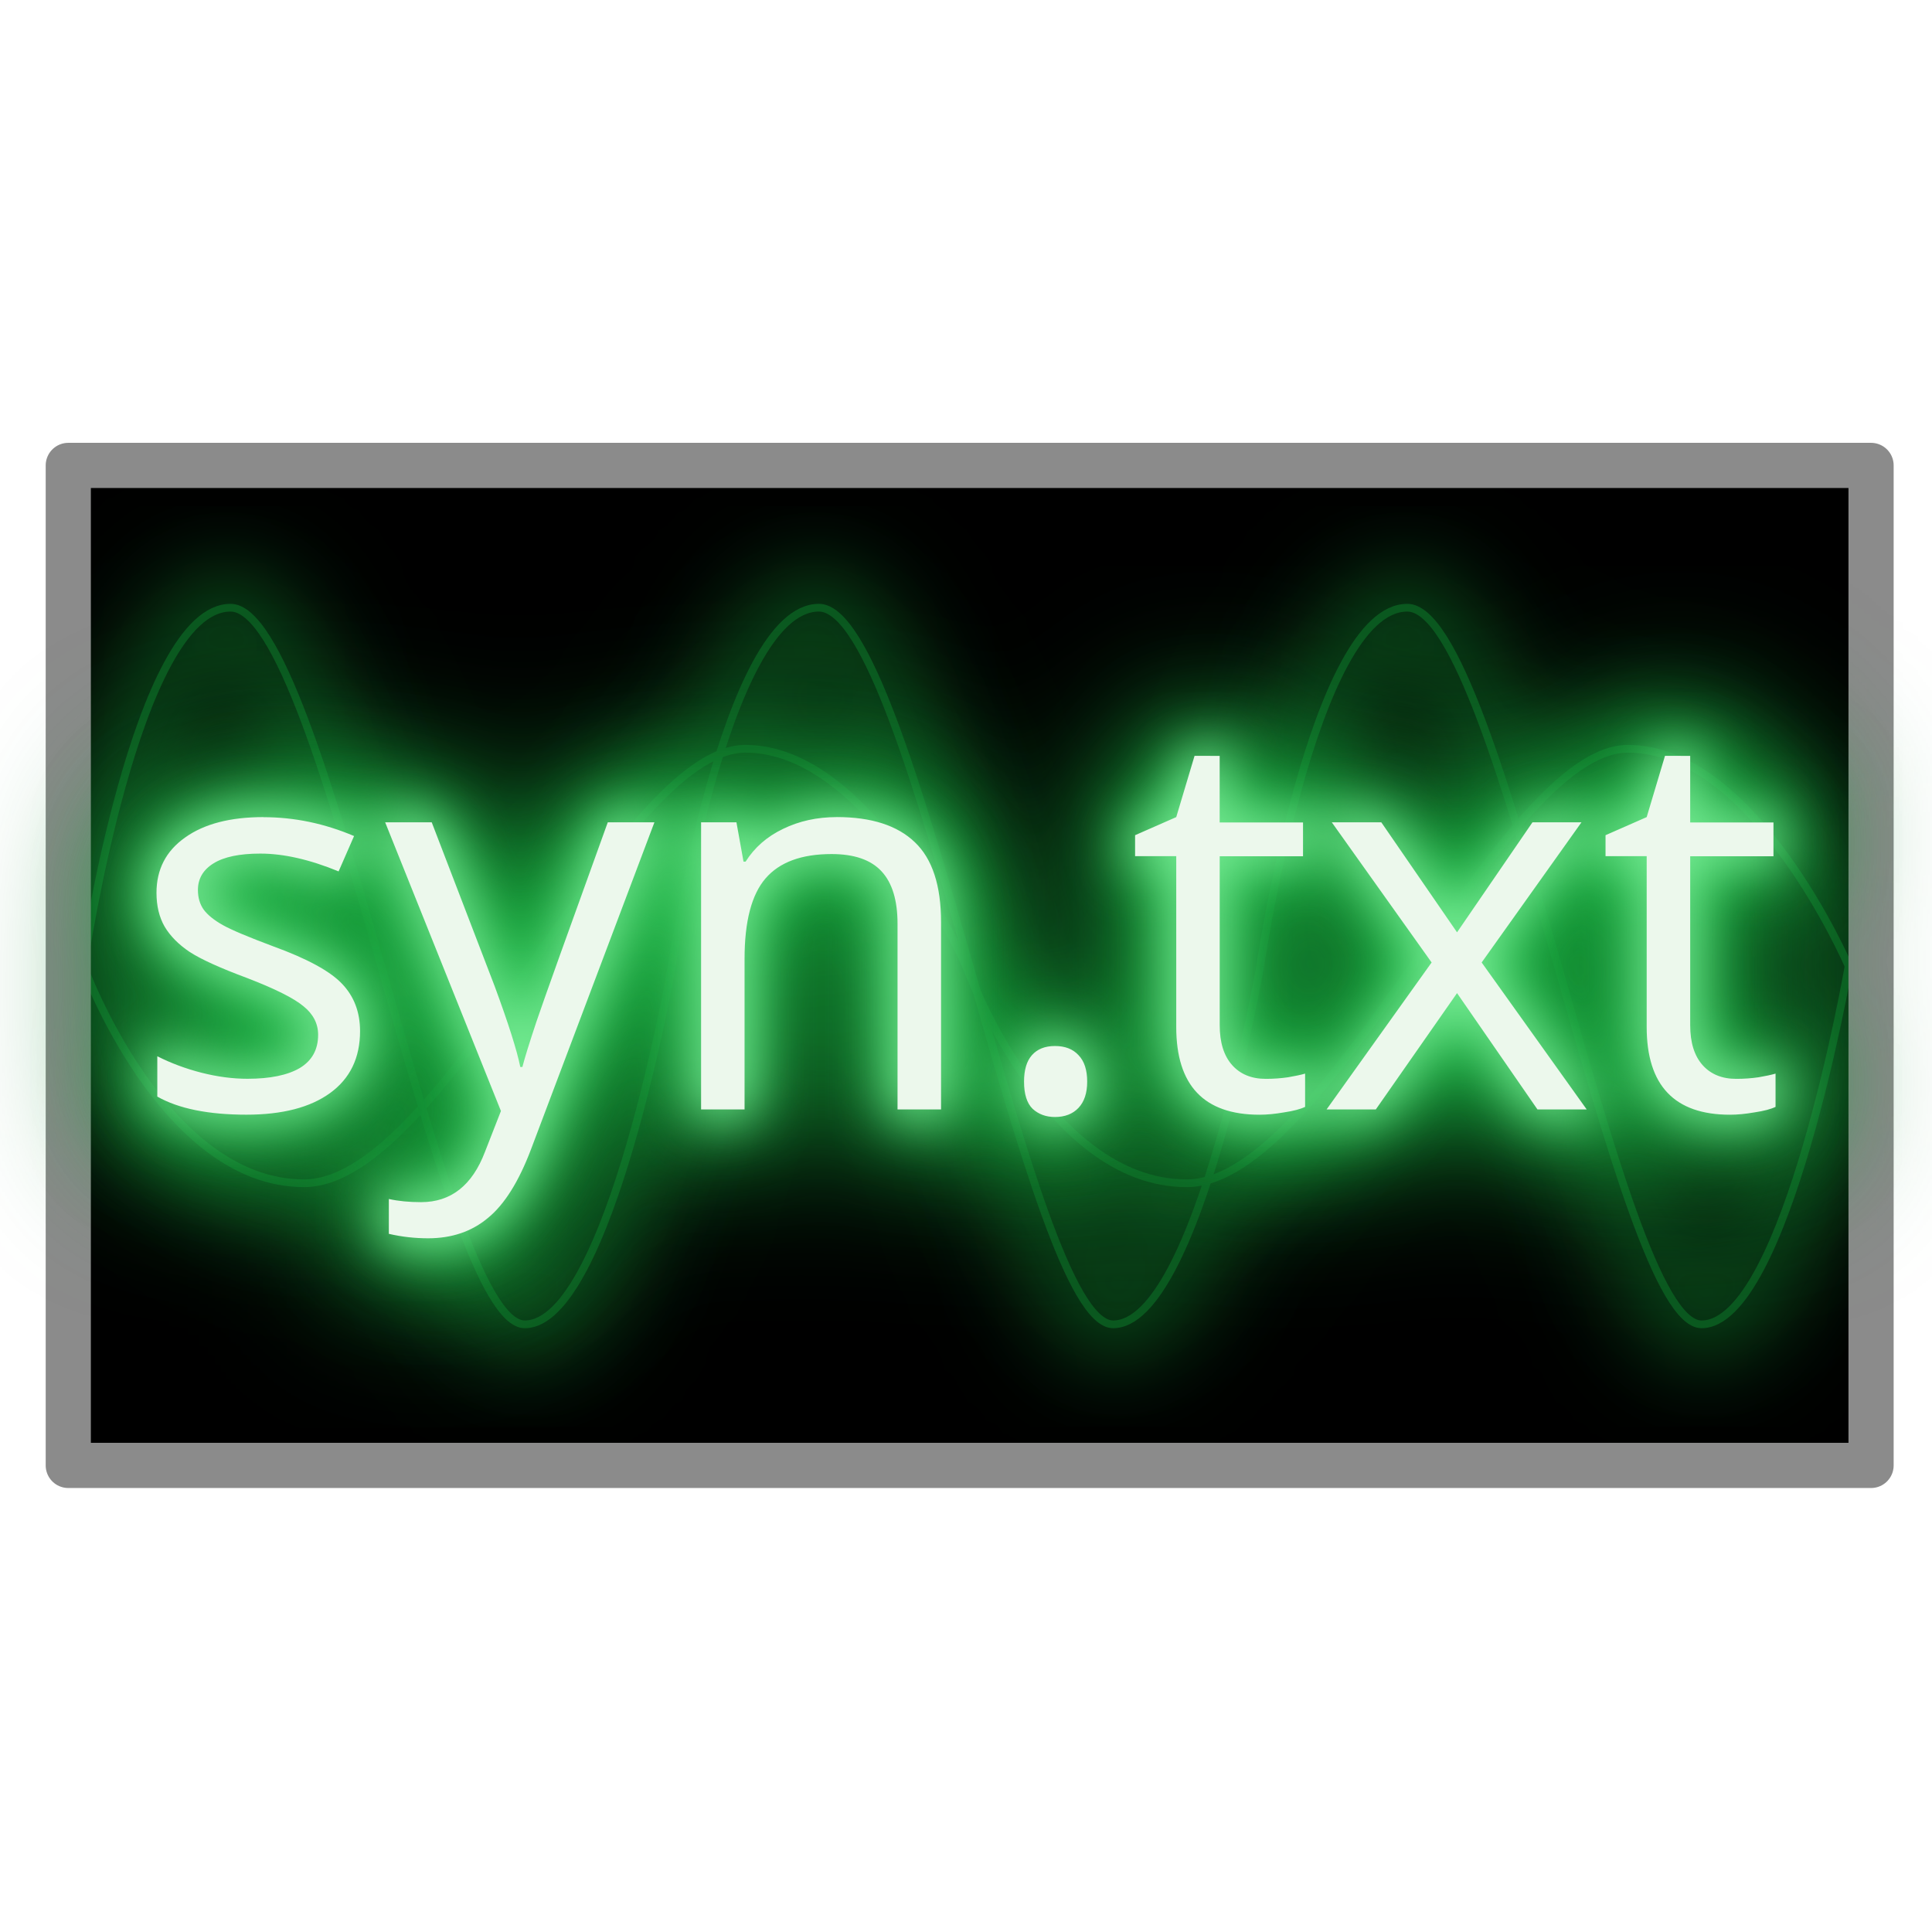
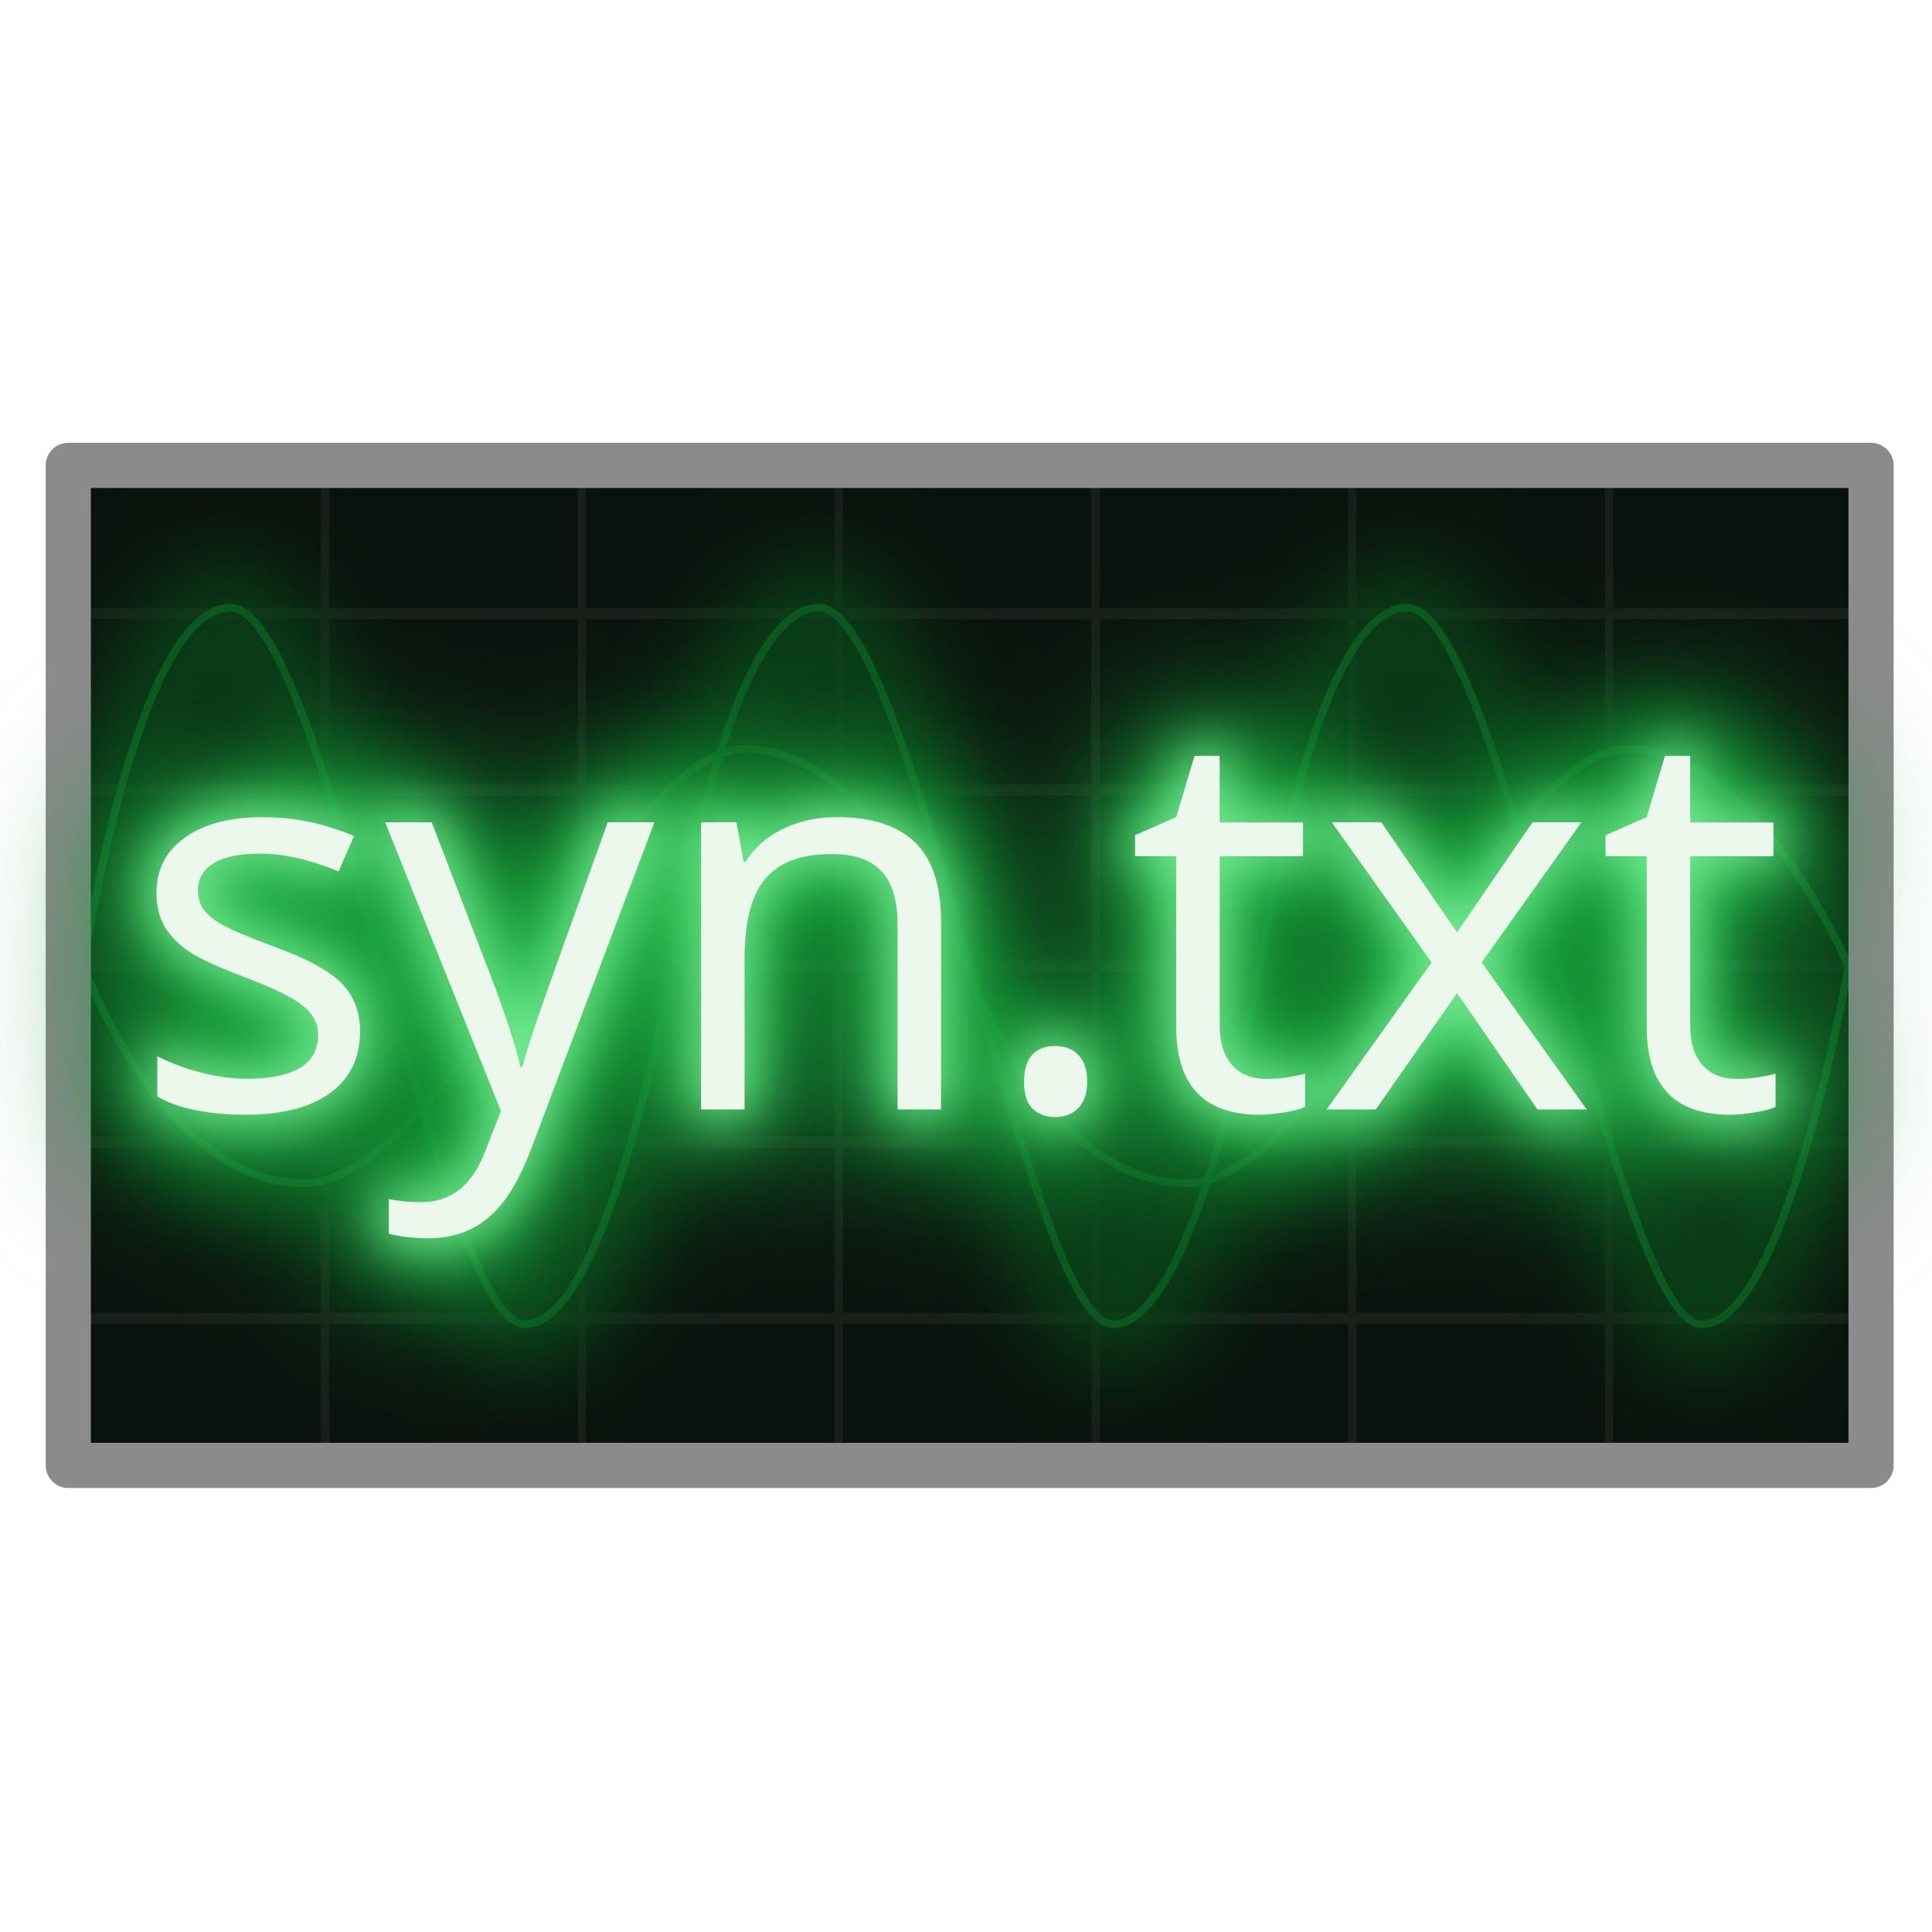
<svg xmlns="http://www.w3.org/2000/svg" xmlns:xlink="http://www.w3.org/1999/xlink" id="svg8" version="1.1" viewBox="0 0 50 50" height="50mm" width="50mm">
  <defs id="defs2">
    <linearGradient id="linearGradient1048">
      <stop style="stop-color:#95f3ad;stop-opacity:1;" offset="0" id="stop1044" />
      <stop style="stop-color:#95f3ad;stop-opacity:0;" offset="1" id="stop1046" />
    </linearGradient>
    <linearGradient xlink:href="#linearGradient1048" id="linearGradient1050" x1="3.995" y1="271.984" x2="46.194" y2="271.984" gradientUnits="userSpaceOnUse" />
    <filter style="color-interpolation-filters:sRGB" id="filter1521" x="-0.117" width="1.234" y="-0.392" height="1.784">
      <feGaussianBlur stdDeviation="7.709" id="feGaussianBlur1523" />
    </filter>
    <filter style="color-interpolation-filters:sRGB" id="filter1545" x="-0.078" width="1.156" y="-0.261" height="1.523">
      <feGaussianBlur stdDeviation="1.36" id="feGaussianBlur1547" />
    </filter>
    <filter style="color-interpolation-filters:sRGB" id="filter1549" x="-0.039" width="1.078" y="-0.131" height="1.261">
      <feGaussianBlur stdDeviation="0.68" id="feGaussianBlur1551" />
    </filter>
    <filter style="color-interpolation-filters:sRGB" id="filter2109" x="-0.057" width="1.115" y="-0.141" height="1.283">
      <feGaussianBlur stdDeviation="1.092" id="feGaussianBlur2111" />
    </filter>
    <filter style="color-interpolation-filters:sRGB" id="filter2463" x="-0.115" width="1.229" y="-0.283" height="1.565">
      <feGaussianBlur stdDeviation="2.184" id="feGaussianBlur2465" />
    </filter>
    <clipPath clipPathUnits="userSpaceOnUse" id="clipPath893">
      <rect style="fill:none;fill-opacity:1;stroke:#8b8b8b;stroke-width:1.169;stroke-linecap:round;stroke-linejoin:round;stroke-miterlimit:4;stroke-dasharray:none;stroke-dashoffset:0;stroke-opacity:1" id="rect895" width="46.656" height="25.88" x="68.306" y="259.045" />
    </clipPath>
    <clipPath clipPathUnits="userSpaceOnUse" id="clipPath902">
      <rect style="fill:none;fill-opacity:1;stroke:#000000;stroke-width:0.353;stroke-linecap:round;stroke-linejoin:round;stroke-miterlimit:4;stroke-dasharray:none;stroke-dashoffset:0;stroke-opacity:1" id="rect904" width="50" height="50" x="63.889" y="246.195" />
    </clipPath>
+     <clipPath clipPathUnits="userSpaceOnUse" id="clipPath893-3">
+       <rect style="fill:none;fill-opacity:1;stroke:#8b8b8b;stroke-width:1.169;stroke-linecap:round;stroke-linejoin:round;stroke-miterlimit:4;stroke-dasharray:none;stroke-dashoffset:0;stroke-opacity:1" id="rect895-6" width="46.656" height="25.88" x="68.306" y="259.045" />
+     </clipPath>
+     <clipPath clipPathUnits="userSpaceOnUse" id="clipPath893-2">
+       <rect style="fill:none;fill-opacity:1;stroke:#8b8b8b;stroke-width:1.169;stroke-linecap:round;stroke-linejoin:round;stroke-miterlimit:4;stroke-dasharray:none;stroke-dashoffset:0;stroke-opacity:1" id="rect895-3" width="46.656" height="25.88" x="68.306" y="259.045" />
+     </clipPath>
  </defs>
  <g id="layer1" transform="translate(0,-247)">
-     <rect style="fill:#000000;fill-opacity:1;stroke:none;stroke-width:1.169;stroke-linecap:round;stroke-linejoin:round;stroke-miterlimit:4;stroke-dasharray:none;stroke-dashoffset:0;stroke-opacity:1" id="rect815" width="46.656" height="25.88" x="1.767" y="259.045" />
+     <rect style="fill:#0a120d;fill-opacity:1;stroke:none;stroke-width:1.169;stroke-linecap:round;stroke-linejoin:round;stroke-miterlimit:4;stroke-dasharray:none;stroke-dashoffset:0;stroke-opacity:1" id="rect815" width="46.656" height="25.88" x="1.767" y="259.045" />
+     <g id="g5575" transform="translate(-51.59363,-8.673839)" style="stroke:#181e19;stroke-opacity:1">
+       <g id="g5560" style="stroke:#181e19;stroke-opacity:1">
+         <path style="fill:none;fill-opacity:1;stroke:#181e19;stroke-width:0.286px;stroke-linecap:butt;stroke-linejoin:miter;stroke-opacity:1" d="M 53.808,271.556 H 99.435" id="path5458" />
+         <path style="fill:none;fill-opacity:1;stroke:#181e19;stroke-width:0.286px;stroke-linecap:butt;stroke-linejoin:miter;stroke-opacity:1" d="M 53.808,276.115 H 99.435" id="path5458-6" />
+         <path style="fill:none;fill-opacity:1;stroke:#181e19;stroke-width:0.286px;stroke-linecap:butt;stroke-linejoin:miter;stroke-opacity:1" d="M 53.808,280.674 H 99.435" id="path5458-1" />
+         <path style="fill:none;fill-opacity:1;stroke:#181e19;stroke-width:0.286px;stroke-linecap:butt;stroke-linejoin:miter;stroke-opacity:1" d="M 53.808,285.233 H 99.435" id="path5458-0" />
+         <path style="fill:none;fill-opacity:1;stroke:#181e19;stroke-width:0.286px;stroke-linecap:butt;stroke-linejoin:miter;stroke-opacity:1" d="M 53.808,289.792 H 99.435" id="path5458-63" />
+       </g>
+       <g transform="translate(-0.2294105,-0.14416)" id="g5553" style="stroke:#181e19;stroke-opacity:1">
+         <path style="fill:none;fill-opacity:1;stroke:#181e19;stroke-width:0.215px;stroke-linecap:butt;stroke-linejoin:miter;stroke-opacity:1" d="m 60.236,267.988 v 25.661" id="path5458-2" />
+         <path style="fill:none;fill-opacity:1;stroke:#181e19;stroke-width:0.215px;stroke-linecap:butt;stroke-linejoin:miter;stroke-opacity:1" d="m 66.882,267.988 v 25.661" id="path5458-2-0" />
+         <path style="fill:none;fill-opacity:1;stroke:#181e19;stroke-width:0.215px;stroke-linecap:butt;stroke-linejoin:miter;stroke-opacity:1" d="m 73.528,267.988 v 25.661" id="path5458-2-6" />
+         <path style="fill:none;fill-opacity:1;stroke:#181e19;stroke-width:0.215px;stroke-linecap:butt;stroke-linejoin:miter;stroke-opacity:1" d="m 80.174,267.988 v 25.661" id="path5458-2-1" />
+         <path style="fill:none;fill-opacity:1;stroke:#181e19;stroke-width:0.215px;stroke-linecap:butt;stroke-linejoin:miter;stroke-opacity:1" d="m 86.819,267.988 v 25.661" id="path5458-2-5" />
+         <path style="fill:none;fill-opacity:1;stroke:#181e19;stroke-width:0.215px;stroke-linecap:butt;stroke-linejoin:miter;stroke-opacity:1" d="m 93.465,267.988 v 25.661" id="path5458-2-54" />
+       </g>
+     </g>
    <g id="g2543" transform="translate(-66.53985)" clip-path="url(#clipPath893)">
      <g transform="translate(0,1.758411)" style="stroke:#062a0f;stroke-opacity:1;filter:url(#filter2463)" id="g1607">
        <path style="fill:none;stroke:#062a0f;stroke-width:0.562;stroke-linecap:butt;stroke-linejoin:miter;stroke-miterlimit:4;stroke-dasharray:none;stroke-opacity:1" d="m 68.699,270.242 c 0,0 2.047,5.622 5.71,5.622 3.663,0 8.125,-11.244 11.421,-11.244 3.295,0 5.71,5.622 5.71,5.622" id="path817-5" />
        <path style="fill:none;stroke:#062a0f;stroke-width:0.562;stroke-linecap:butt;stroke-linejoin:miter;stroke-miterlimit:4;stroke-dasharray:none;stroke-opacity:1" d="m 91.54,270.242 c 0,0 2.047,5.622 5.71,5.622 3.663,0 8.125,-11.244 11.421,-11.244 3.295,0 5.71,5.622 5.71,5.622" id="path817-3-6" />
        <path style="fill:none;stroke:#062a0f;stroke-width:0.59;stroke-linecap:butt;stroke-linejoin:miter;stroke-miterlimit:4;stroke-dasharray:none;stroke-opacity:1" d="m 68.699,270.242 c 0,0 1.365,-9.273 3.807,-9.273 2.442,0 5.417,18.546 7.614,18.546 2.197,0 3.807,-9.273 3.807,-9.273" id="path817-7-29" />
        <path style="fill:none;stroke:#062a0f;stroke-width:0.59;stroke-linecap:butt;stroke-linejoin:miter;stroke-miterlimit:4;stroke-dasharray:none;stroke-opacity:1" d="m 83.926,270.242 c 0,0 1.365,-9.273 3.807,-9.273 2.442,0 5.417,18.546 7.614,18.546 2.197,0 3.807,-9.273 3.807,-9.273" id="path817-3-5-1" />
        <path style="fill:none;stroke:#062a0f;stroke-width:0.59;stroke-linecap:butt;stroke-linejoin:miter;stroke-miterlimit:4;stroke-dasharray:none;stroke-opacity:1" d="m 99.154,270.242 c 0,0 1.365,-9.273 3.807,-9.273 2.442,0 5.417,18.546 7.614,18.546 2.197,0 3.807,-9.273 3.807,-9.273" id="path817-7-2-2" />
      </g>
      <g transform="translate(0,1.758411)" style="stroke:#094518;stroke-width:2;stroke-miterlimit:4;stroke-dasharray:none;stroke-opacity:1;filter:url(#filter2109)" id="g1619">
        <path id="path1609" d="m 68.699,270.242 c 0,0 2.047,5.622 5.71,5.622 3.663,0 8.125,-11.244 11.421,-11.244 3.295,0 5.71,5.622 5.71,5.622" style="fill:none;stroke:#094518;stroke-width:2;stroke-linecap:butt;stroke-linejoin:miter;stroke-miterlimit:4;stroke-dasharray:none;stroke-opacity:1" />
        <path id="path1611" d="m 91.54,270.242 c 0,0 2.047,5.622 5.71,5.622 3.663,0 8.125,-11.244 11.421,-11.244 3.295,0 5.71,5.622 5.71,5.622" style="fill:none;stroke:#094518;stroke-width:2;stroke-linecap:butt;stroke-linejoin:miter;stroke-miterlimit:4;stroke-dasharray:none;stroke-opacity:1" />
        <path id="path1613" d="m 68.699,270.242 c 0,0 1.365,-9.273 3.807,-9.273 2.442,0 5.417,18.546 7.614,18.546 2.197,0 3.807,-9.273 3.807,-9.273" style="fill:none;stroke:#094518;stroke-width:2;stroke-linecap:butt;stroke-linejoin:miter;stroke-miterlimit:4;stroke-dasharray:none;stroke-opacity:1" />
        <path id="path1615" d="m 83.926,270.242 c 0,0 1.365,-9.273 3.807,-9.273 2.442,0 5.417,18.546 7.614,18.546 2.197,0 3.807,-9.273 3.807,-9.273" style="fill:none;stroke:#094518;stroke-width:2;stroke-linecap:butt;stroke-linejoin:miter;stroke-miterlimit:4;stroke-dasharray:none;stroke-opacity:1" />
        <path id="path1617" d="m 99.154,270.242 c 0,0 1.365,-9.273 3.807,-9.273 2.442,0 5.417,18.546 7.614,18.546 2.197,0 3.807,-9.273 3.807,-9.273" style="fill:none;stroke:#094518;stroke-width:2;stroke-linecap:butt;stroke-linejoin:miter;stroke-miterlimit:4;stroke-dasharray:none;stroke-opacity:1" />
      </g>
      <g style="stroke:#0a581f;stroke-width:0.2;stroke-miterlimit:4;stroke-dasharray:none;stroke-opacity:1" transform="translate(0,1.75841)" id="g2137">
        <path id="path2127" d="m 68.699,270.242 c 0,0 2.047,5.622 5.71,5.622 3.663,0 8.125,-11.244 11.421,-11.244 3.295,0 5.71,5.622 5.71,5.622" style="fill:none;stroke:#0a581f;stroke-width:0.2;stroke-linecap:butt;stroke-linejoin:miter;stroke-miterlimit:4;stroke-dasharray:none;stroke-opacity:1" />
        <path id="path2129" d="m 91.54,270.242 c 0,0 2.047,5.622 5.71,5.622 3.663,0 8.125,-11.244 11.421,-11.244 3.295,0 5.71,5.622 5.71,5.622" style="fill:none;stroke:#0a581f;stroke-width:0.2;stroke-linecap:butt;stroke-linejoin:miter;stroke-miterlimit:4;stroke-dasharray:none;stroke-opacity:1" />
        <path id="path2131" d="m 68.699,270.242 c 0,0 1.365,-9.273 3.807,-9.273 2.442,0 5.417,18.546 7.614,18.546 2.197,0 3.807,-9.273 3.807,-9.273" style="fill:none;stroke:#0a581f;stroke-width:0.2;stroke-linecap:butt;stroke-linejoin:miter;stroke-miterlimit:4;stroke-dasharray:none;stroke-opacity:1" />
        <path id="path2133" d="m 83.926,270.242 c 0,0 1.365,-9.273 3.807,-9.273 2.442,0 5.417,18.546 7.614,18.546 2.197,0 3.807,-9.273 3.807,-9.273" style="fill:none;stroke:#0a581f;stroke-width:0.2;stroke-linecap:butt;stroke-linejoin:miter;stroke-miterlimit:4;stroke-dasharray:none;stroke-opacity:1" />
        <path id="path2135" d="m 99.154,270.242 c 0,0 1.365,-9.273 3.807,-9.273 2.442,0 5.417,18.546 7.614,18.546 2.197,0 3.807,-9.273 3.807,-9.273" style="fill:none;stroke:#0a581f;stroke-width:0.2;stroke-linecap:butt;stroke-linejoin:miter;stroke-miterlimit:4;stroke-dasharray:none;stroke-opacity:1" />
      </g>
    </g>
    <rect y="259.045" x="1.767" height="25.88" width="46.656" id="rect852" style="fill:none;fill-opacity:1;stroke:#8b8b8b;stroke-width:1.169;stroke-linecap:round;stroke-linejoin:round;stroke-miterlimit:4;stroke-dasharray:none;stroke-dashoffset:0;stroke-opacity:1" />
    <g id="g1557" transform="translate(-63.88889,0.8047453)" clip-path="url(#clipPath902)">
      <path id="text986-6-3" transform="matrix(0.2645833,0,0,0.2645833,0,249.3192)" d="m 358.312,62.125 -1.793,5.996 -4.023,1.768 v 2.051 h 4.023 v 16.705 c 0,5.722 2.715,8.582 8.146,8.582 0.717,0 1.522,-0.077 2.41,-0.23 0.905,-0.137 1.588,-0.315 2.049,-0.537 v -3.254 c -0.41,0.12 -0.966,0.238 -1.666,0.357 -0.7,0.102 -1.426,0.154 -2.178,0.154 -1.401,0 -2.502,-0.452 -3.305,-1.357 -0.803,-0.905 -1.205,-2.204 -1.205,-3.895 V 71.939 h 8.148 v -3.307 h -8.148 V 62.125 Z m 46.016,0 -1.793,5.996 -4.023,1.768 v 2.051 h 4.023 v 16.705 c 0,5.722 2.717,8.582 8.148,8.582 0.717,0 1.52,-0.077 2.408,-0.23 0.905,-0.137 1.588,-0.315 2.049,-0.537 v -3.254 c -0.41,0.12 -0.964,0.238 -1.664,0.357 -0.7,0.102 -1.428,0.154 -2.18,0.154 -1.401,0 -2.502,-0.452 -3.305,-1.357 -0.803,-0.905 -1.203,-2.204 -1.203,-3.895 V 71.939 h 8.146 v -3.307 h -8.146 V 62.125 Z m -137.1,5.996 c -3.245,0 -5.798,0.666 -7.66,1.998 -1.862,1.315 -2.793,3.117 -2.793,5.406 0,1.281 0.265,2.382 0.795,3.305 0.547,0.922 1.366,1.752 2.459,2.486 1.11,0.717 2.973,1.563 5.586,2.537 2.75,1.059 4.594,1.98 5.533,2.766 0.957,0.769 1.436,1.7 1.436,2.793 0,1.452 -0.599,2.537 -1.795,3.254 -1.196,0.7 -2.903,1.051 -5.123,1.051 -1.435,0 -2.93,-0.197 -4.484,-0.59 -1.537,-0.393 -2.981,-0.93 -4.33,-1.613 v 3.945 c 2.084,1.179 4.987,1.768 8.711,1.768 3.519,0 6.252,-0.707 8.199,-2.125 1.947,-1.418 2.922,-3.433 2.922,-6.047 0,-1.862 -0.589,-3.409 -1.768,-4.639 -1.162,-1.23 -3.409,-2.451 -6.74,-3.664 -2.425,-0.905 -4.064,-1.596 -4.918,-2.074 -0.854,-0.478 -1.478,-0.982 -1.871,-1.512 -0.376,-0.53 -0.562,-1.17 -0.562,-1.922 0,-1.11 0.512,-1.981 1.537,-2.613 1.025,-0.632 2.545,-0.947 4.561,-0.947 2.289,0 4.842,0.581 7.66,1.742 l 1.512,-3.459 c -2.887,-1.23 -5.842,-1.846 -8.865,-1.846 z m 56.086,0 c -1.93,0 -3.682,0.384 -5.254,1.152 -1.571,0.752 -2.791,1.82 -3.662,3.203 h -0.205 L 313.5,68.633 h -3.457 v 28.082 h 4.252 V 81.982 c 0,-3.655 0.684,-6.277 2.051,-7.865 1.366,-1.589 3.517,-2.383 6.455,-2.383 2.221,0 3.853,0.564 4.895,1.691 1.042,1.127 1.562,2.834 1.562,5.123 v 18.166 h 4.254 V 78.395 c 0,-3.587 -0.854,-6.192 -2.562,-7.814 -1.708,-1.64 -4.253,-2.459 -7.635,-2.459 z m -44.172,0.512 11.324,28.236 -1.562,3.996 c -1.247,3.28 -3.331,4.92 -6.252,4.92 -1.161,0 -2.211,-0.104 -3.15,-0.309 v 3.408 c 1.264,0.29 2.544,0.436 3.842,0.436 2.323,0 4.279,-0.666 5.867,-1.998 1.606,-1.315 3.007,-3.553 4.203,-6.713 l 12.066,-31.977 h -4.561 c -3.929,10.863 -6.251,17.355 -6.969,19.473 -0.7,2.101 -1.161,3.588 -1.383,4.459 h -0.205 c -0.325,-1.623 -1.162,-4.263 -2.512,-7.918 l -6.148,-16.014 z m 92.596,0 9.762,13.709 -10.273,14.373 h 4.816 l 7.943,-11.377 7.865,11.377 h 4.816 l -10.273,-14.373 9.762,-13.709 h -4.791 l -7.379,10.762 -7.406,-10.762 z m -27.082,21.881 c -0.974,0 -1.724,0.299 -2.254,0.896 -0.512,0.581 -0.77,1.443 -0.77,2.588 0,1.23 0.282,2.119 0.846,2.666 0.581,0.53 1.307,0.793 2.178,0.793 0.974,0 1.743,-0.299 2.307,-0.896 0.564,-0.598 0.846,-1.452 0.846,-2.562 0,-1.144 -0.282,-2.007 -0.846,-2.588 -0.547,-0.598 -1.316,-0.896 -2.307,-0.896 z" style="font-style:normal;font-weight:normal;font-size:11.9px;line-height:1.25;font-family:sans-serif;letter-spacing:0px;word-spacing:0px;fill:#11832f;fill-opacity:1;stroke:#11832f;stroke-width:7.559;stroke-miterlimit:4;stroke-dasharray:none;stroke-opacity:1;filter:url(#filter1521)" />
      <path style="font-style:normal;font-weight:normal;font-size:11.9px;line-height:1.25;font-family:sans-serif;letter-spacing:0px;word-spacing:0px;fill:#19c146;fill-opacity:1;stroke:#19c146;stroke-width:1;stroke-miterlimit:4;stroke-dasharray:none;stroke-opacity:1;filter:url(#filter1545)" d="m 94.804,265.756 -0.474,1.586 -1.065,0.468 v 0.543 h 1.065 v 4.42 c 0,1.514 0.718,2.271 2.155,2.271 0.19,0 0.403,-0.02 0.638,-0.061 0.24,-0.036 0.42,-0.083 0.542,-0.142 v -0.861 c -0.108,0.032 -0.256,0.063 -0.441,0.095 -0.185,0.027 -0.377,0.041 -0.576,0.041 -0.371,0 -0.662,-0.12 -0.874,-0.359 -0.212,-0.24 -0.319,-0.583 -0.319,-1.03 v -4.372 h 2.156 v -0.875 H 95.454 v -1.722 z m 12.175,0 -0.474,1.586 -1.065,0.468 v 0.543 h 1.065 v 4.42 c 0,1.514 0.719,2.271 2.156,2.271 0.19,0 0.402,-0.02 0.637,-0.061 0.24,-0.036 0.42,-0.083 0.542,-0.142 v -0.861 c -0.108,0.032 -0.255,0.063 -0.44,0.095 -0.185,0.027 -0.378,0.041 -0.577,0.041 -0.371,0 -0.662,-0.12 -0.874,-0.359 -0.212,-0.24 -0.318,-0.583 -0.318,-1.03 v -4.372 h 2.155 v -0.875 h -2.155 v -1.722 z m -36.274,1.586 c -0.859,0 -1.534,0.176 -2.027,0.529 -0.493,0.348 -0.739,0.825 -0.739,1.43 0,0.339 0.07,0.63 0.21,0.874 0.145,0.244 0.361,0.464 0.651,0.658 0.294,0.19 0.786,0.414 1.478,0.671 0.728,0.28 1.215,0.524 1.464,0.732 0.253,0.203 0.38,0.45 0.38,0.739 0,0.384 -0.159,0.671 -0.475,0.861 -0.316,0.185 -0.768,0.278 -1.355,0.278 -0.38,0 -0.775,-0.052 -1.186,-0.156 -0.407,-0.104 -0.789,-0.246 -1.146,-0.427 v 1.044 c 0.551,0.312 1.32,0.468 2.305,0.468 0.931,0 1.654,-0.187 2.169,-0.562 0.515,-0.375 0.773,-0.908 0.773,-1.6 0,-0.493 -0.156,-0.902 -0.468,-1.227 -0.307,-0.325 -0.902,-0.649 -1.783,-0.969 -0.642,-0.24 -1.075,-0.422 -1.301,-0.549 -0.226,-0.127 -0.391,-0.26 -0.495,-0.4 -0.099,-0.14 -0.149,-0.31 -0.149,-0.508 0,-0.294 0.136,-0.524 0.407,-0.691 0.271,-0.167 0.673,-0.251 1.207,-0.251 0.606,0 1.281,0.154 2.027,0.461 l 0.4,-0.915 c -0.764,-0.325 -1.546,-0.488 -2.346,-0.488 z m 14.839,0 c -0.511,0 -0.974,0.102 -1.39,0.305 -0.416,0.199 -0.738,0.481 -0.969,0.847 h -0.054 l -0.183,-1.017 h -0.915 v 7.43 h 1.125 v -3.898 c 0,-0.967 0.181,-1.661 0.543,-2.081 0.362,-0.42 0.931,-0.63 1.708,-0.63 0.588,0 1.019,0.149 1.295,0.448 0.276,0.298 0.413,0.75 0.413,1.355 v 4.806 h 1.126 v -4.847 c 0,-0.949 -0.226,-1.638 -0.678,-2.068 -0.452,-0.434 -1.125,-0.651 -2.02,-0.651 z m -11.687,0.135 2.996,7.471 -0.413,1.057 c -0.33,0.868 -0.881,1.302 -1.654,1.302 -0.307,0 -0.585,-0.027 -0.834,-0.082 v 0.902 c 0.334,0.077 0.673,0.115 1.016,0.115 0.615,0 1.132,-0.176 1.552,-0.529 0.425,-0.348 0.796,-0.94 1.112,-1.776 l 3.193,-8.46 h -1.207 c -1.039,2.874 -1.654,4.592 -1.844,5.152 -0.185,0.556 -0.307,0.949 -0.366,1.18 h -0.054 c -0.086,-0.429 -0.308,-1.128 -0.665,-2.095 l -1.627,-4.237 z m 24.499,0 2.583,3.627 -2.718,3.803 h 1.274 l 2.102,-3.01 2.081,3.01 h 1.274 l -2.718,-3.803 2.583,-3.627 h -1.268 l -1.952,2.847 -1.96,-2.847 z m -7.165,5.789 c -0.258,0 -0.456,0.079 -0.596,0.237 -0.136,0.154 -0.204,0.382 -0.204,0.685 0,0.325 0.075,0.561 0.224,0.705 0.154,0.14 0.346,0.21 0.576,0.21 0.258,0 0.461,-0.079 0.61,-0.237 0.149,-0.158 0.224,-0.384 0.224,-0.678 0,-0.303 -0.075,-0.531 -0.224,-0.685 -0.145,-0.158 -0.348,-0.237 -0.61,-0.237 z" id="path1497" />
      <path id="path1499" d="m 94.804,265.756 -0.474,1.586 -1.065,0.468 v 0.543 h 1.065 v 4.42 c 0,1.514 0.718,2.271 2.155,2.271 0.19,0 0.403,-0.02 0.638,-0.061 0.24,-0.036 0.42,-0.083 0.542,-0.142 v -0.861 c -0.108,0.032 -0.256,0.063 -0.441,0.095 -0.185,0.027 -0.377,0.041 -0.576,0.041 -0.371,0 -0.662,-0.12 -0.874,-0.359 -0.212,-0.24 -0.319,-0.583 -0.319,-1.03 v -4.372 h 2.156 v -0.875 H 95.454 v -1.722 z m 12.175,0 -0.474,1.586 -1.065,0.468 v 0.543 h 1.065 v 4.42 c 0,1.514 0.719,2.271 2.156,2.271 0.19,0 0.402,-0.02 0.637,-0.061 0.24,-0.036 0.42,-0.083 0.542,-0.142 v -0.861 c -0.108,0.032 -0.255,0.063 -0.44,0.095 -0.185,0.027 -0.378,0.041 -0.577,0.041 -0.371,0 -0.662,-0.12 -0.874,-0.359 -0.212,-0.24 -0.318,-0.583 -0.318,-1.03 v -4.372 h 2.155 v -0.875 h -2.155 v -1.722 z m -36.274,1.586 c -0.859,0 -1.534,0.176 -2.027,0.529 -0.493,0.348 -0.739,0.825 -0.739,1.43 0,0.339 0.07,0.63 0.21,0.874 0.145,0.244 0.361,0.464 0.651,0.658 0.294,0.19 0.786,0.414 1.478,0.671 0.728,0.28 1.215,0.524 1.464,0.732 0.253,0.203 0.38,0.45 0.38,0.739 0,0.384 -0.159,0.671 -0.475,0.861 -0.316,0.185 -0.768,0.278 -1.355,0.278 -0.38,0 -0.775,-0.052 -1.186,-0.156 -0.407,-0.104 -0.789,-0.246 -1.146,-0.427 v 1.044 c 0.551,0.312 1.32,0.468 2.305,0.468 0.931,0 1.654,-0.187 2.169,-0.562 0.515,-0.375 0.773,-0.908 0.773,-1.6 0,-0.493 -0.156,-0.902 -0.468,-1.227 -0.307,-0.325 -0.902,-0.649 -1.783,-0.969 -0.642,-0.24 -1.075,-0.422 -1.301,-0.549 -0.226,-0.127 -0.391,-0.26 -0.495,-0.4 -0.099,-0.14 -0.149,-0.31 -0.149,-0.508 0,-0.294 0.136,-0.524 0.407,-0.691 0.271,-0.167 0.673,-0.251 1.207,-0.251 0.606,0 1.281,0.154 2.027,0.461 l 0.4,-0.915 c -0.764,-0.325 -1.546,-0.488 -2.346,-0.488 z m 14.839,0 c -0.511,0 -0.974,0.102 -1.39,0.305 -0.416,0.199 -0.738,0.481 -0.969,0.847 h -0.054 l -0.183,-1.017 h -0.915 v 7.43 h 1.125 v -3.898 c 0,-0.967 0.181,-1.661 0.543,-2.081 0.362,-0.42 0.931,-0.63 1.708,-0.63 0.588,0 1.019,0.149 1.295,0.448 0.276,0.298 0.413,0.75 0.413,1.355 v 4.806 h 1.126 v -4.847 c 0,-0.949 -0.226,-1.638 -0.678,-2.068 -0.452,-0.434 -1.125,-0.651 -2.02,-0.651 z m -11.687,0.135 2.996,7.471 -0.413,1.057 c -0.33,0.868 -0.881,1.302 -1.654,1.302 -0.307,0 -0.585,-0.027 -0.834,-0.082 v 0.902 c 0.334,0.077 0.673,0.115 1.016,0.115 0.615,0 1.132,-0.176 1.552,-0.529 0.425,-0.348 0.796,-0.94 1.112,-1.776 l 3.193,-8.46 h -1.207 c -1.039,2.874 -1.654,4.592 -1.844,5.152 -0.185,0.556 -0.307,0.949 -0.366,1.18 h -0.054 c -0.086,-0.429 -0.308,-1.128 -0.665,-2.095 l -1.627,-4.237 z m 24.499,0 2.583,3.627 -2.718,3.803 h 1.274 l 2.102,-3.01 2.081,3.01 h 1.274 l -2.718,-3.803 2.583,-3.627 h -1.268 l -1.952,2.847 -1.96,-2.847 z m -7.165,5.789 c -0.258,0 -0.456,0.079 -0.596,0.237 -0.136,0.154 -0.204,0.382 -0.204,0.685 0,0.325 0.075,0.561 0.224,0.705 0.154,0.14 0.346,0.21 0.576,0.21 0.258,0 0.461,-0.079 0.61,-0.237 0.149,-0.158 0.224,-0.384 0.224,-0.678 0,-0.303 -0.075,-0.531 -0.224,-0.685 -0.145,-0.158 -0.348,-0.237 -0.61,-0.237 z" style="font-style:normal;font-weight:normal;font-size:11.9px;line-height:1.25;font-family:sans-serif;letter-spacing:0px;word-spacing:0px;fill:#75eb93;fill-opacity:1;stroke:#75eb93;stroke-width:0.5;stroke-miterlimit:4;stroke-dasharray:none;stroke-opacity:1;filter:url(#filter1549)" />
      <path style="font-style:normal;font-weight:normal;font-size:11.9px;line-height:1.25;font-family:sans-serif;letter-spacing:0px;word-spacing:0px;fill:#ecf8ec;fill-opacity:1;stroke:none;stroke-width:1;stroke-miterlimit:4;stroke-dasharray:none;stroke-opacity:0.392" d="m 94.804,265.756 -0.474,1.586 -1.065,0.468 v 0.543 h 1.065 v 4.42 c 0,1.514 0.718,2.271 2.155,2.271 0.19,0 0.403,-0.02 0.638,-0.061 0.24,-0.036 0.42,-0.083 0.542,-0.142 v -0.861 c -0.108,0.032 -0.256,0.063 -0.441,0.095 -0.185,0.027 -0.377,0.041 -0.576,0.041 -0.371,0 -0.662,-0.12 -0.874,-0.359 -0.212,-0.24 -0.319,-0.583 -0.319,-1.03 v -4.372 h 2.156 v -0.875 H 95.454 v -1.722 z m 12.175,0 -0.474,1.586 -1.065,0.468 v 0.543 h 1.065 v 4.42 c 0,1.514 0.719,2.271 2.156,2.271 0.19,0 0.402,-0.02 0.637,-0.061 0.24,-0.036 0.42,-0.083 0.542,-0.142 v -0.861 c -0.108,0.032 -0.255,0.063 -0.44,0.095 -0.185,0.027 -0.378,0.041 -0.577,0.041 -0.371,0 -0.662,-0.12 -0.874,-0.359 -0.212,-0.24 -0.318,-0.583 -0.318,-1.03 v -4.372 h 2.155 v -0.875 h -2.155 v -1.722 z m -36.274,1.586 c -0.859,0 -1.534,0.176 -2.027,0.529 -0.493,0.348 -0.739,0.825 -0.739,1.43 0,0.339 0.07,0.63 0.21,0.874 0.145,0.244 0.361,0.464 0.651,0.658 0.294,0.19 0.786,0.414 1.478,0.671 0.728,0.28 1.215,0.524 1.464,0.732 0.253,0.203 0.38,0.45 0.38,0.739 0,0.384 -0.159,0.671 -0.475,0.861 -0.316,0.185 -0.768,0.278 -1.355,0.278 -0.38,0 -0.775,-0.052 -1.186,-0.156 -0.407,-0.104 -0.789,-0.246 -1.146,-0.427 v 1.044 c 0.551,0.312 1.32,0.468 2.305,0.468 0.931,0 1.654,-0.187 2.169,-0.562 0.515,-0.375 0.773,-0.908 0.773,-1.6 0,-0.493 -0.156,-0.902 -0.468,-1.227 -0.307,-0.325 -0.902,-0.649 -1.783,-0.969 -0.642,-0.24 -1.075,-0.422 -1.301,-0.549 -0.226,-0.127 -0.391,-0.26 -0.495,-0.4 -0.099,-0.14 -0.149,-0.31 -0.149,-0.508 0,-0.294 0.136,-0.524 0.407,-0.691 0.271,-0.167 0.673,-0.251 1.207,-0.251 0.606,0 1.281,0.154 2.027,0.461 l 0.4,-0.915 c -0.764,-0.325 -1.546,-0.488 -2.346,-0.488 z m 14.839,0 c -0.511,0 -0.974,0.102 -1.39,0.305 -0.416,0.199 -0.738,0.481 -0.969,0.847 h -0.054 l -0.183,-1.017 h -0.915 v 7.43 h 1.125 v -3.898 c 0,-0.967 0.181,-1.661 0.543,-2.081 0.362,-0.42 0.931,-0.63 1.708,-0.63 0.588,0 1.019,0.149 1.295,0.448 0.276,0.298 0.413,0.75 0.413,1.355 v 4.806 h 1.126 v -4.847 c 0,-0.949 -0.226,-1.638 -0.678,-2.068 -0.452,-0.434 -1.125,-0.651 -2.02,-0.651 z m -11.687,0.135 2.996,7.471 -0.413,1.057 c -0.33,0.868 -0.881,1.302 -1.654,1.302 -0.307,0 -0.585,-0.027 -0.834,-0.082 v 0.902 c 0.334,0.077 0.673,0.115 1.016,0.115 0.615,0 1.132,-0.176 1.552,-0.529 0.425,-0.348 0.796,-0.94 1.112,-1.776 l 3.193,-8.46 h -1.207 c -1.039,2.874 -1.654,4.592 -1.844,5.152 -0.185,0.556 -0.307,0.949 -0.366,1.18 h -0.054 c -0.086,-0.429 -0.308,-1.128 -0.665,-2.095 l -1.627,-4.237 z m 24.499,0 2.583,3.627 -2.718,3.803 h 1.274 l 2.102,-3.01 2.081,3.01 h 1.274 l -2.718,-3.803 2.583,-3.627 h -1.268 l -1.952,2.847 -1.96,-2.847 z m -7.165,5.789 c -0.258,0 -0.456,0.079 -0.596,0.237 -0.136,0.154 -0.204,0.382 -0.204,0.685 0,0.325 0.075,0.561 0.224,0.705 0.154,0.14 0.346,0.21 0.576,0.21 0.258,0 0.461,-0.079 0.61,-0.237 0.149,-0.158 0.224,-0.384 0.224,-0.678 0,-0.303 -0.075,-0.531 -0.224,-0.685 -0.145,-0.158 -0.348,-0.237 -0.61,-0.237 z" id="path1456" />
    </g>
  </g>
</svg>
